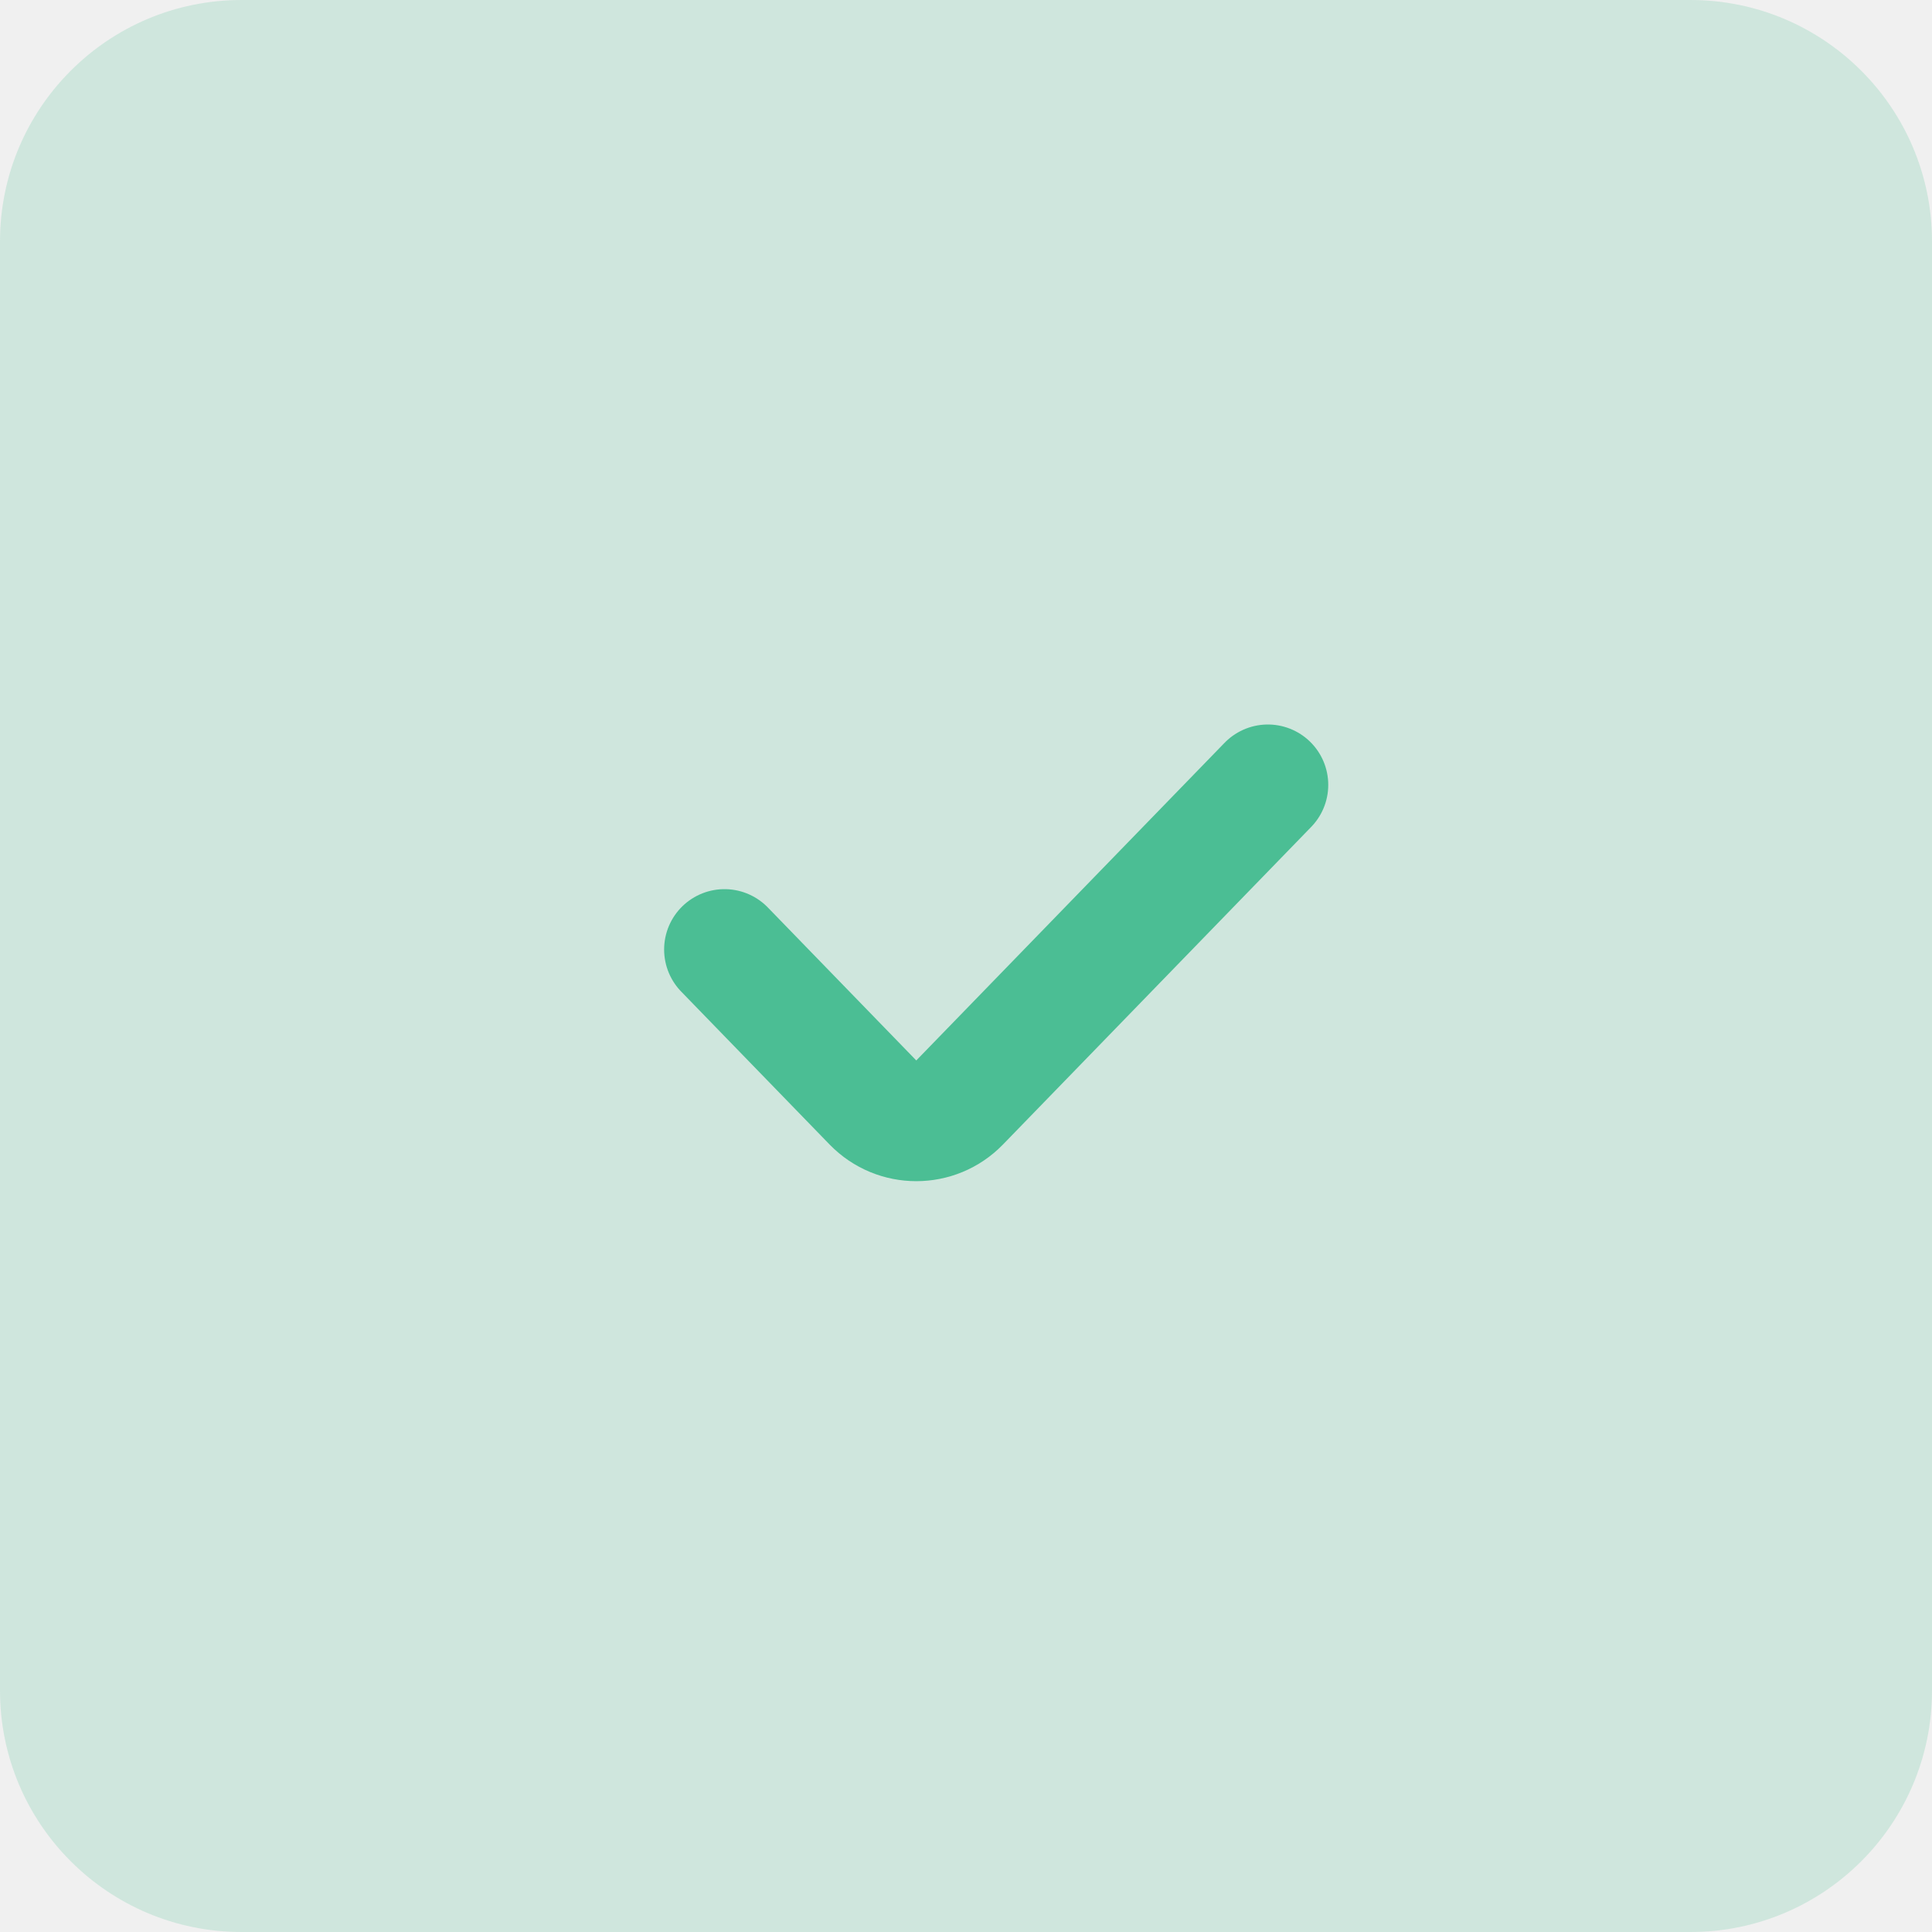
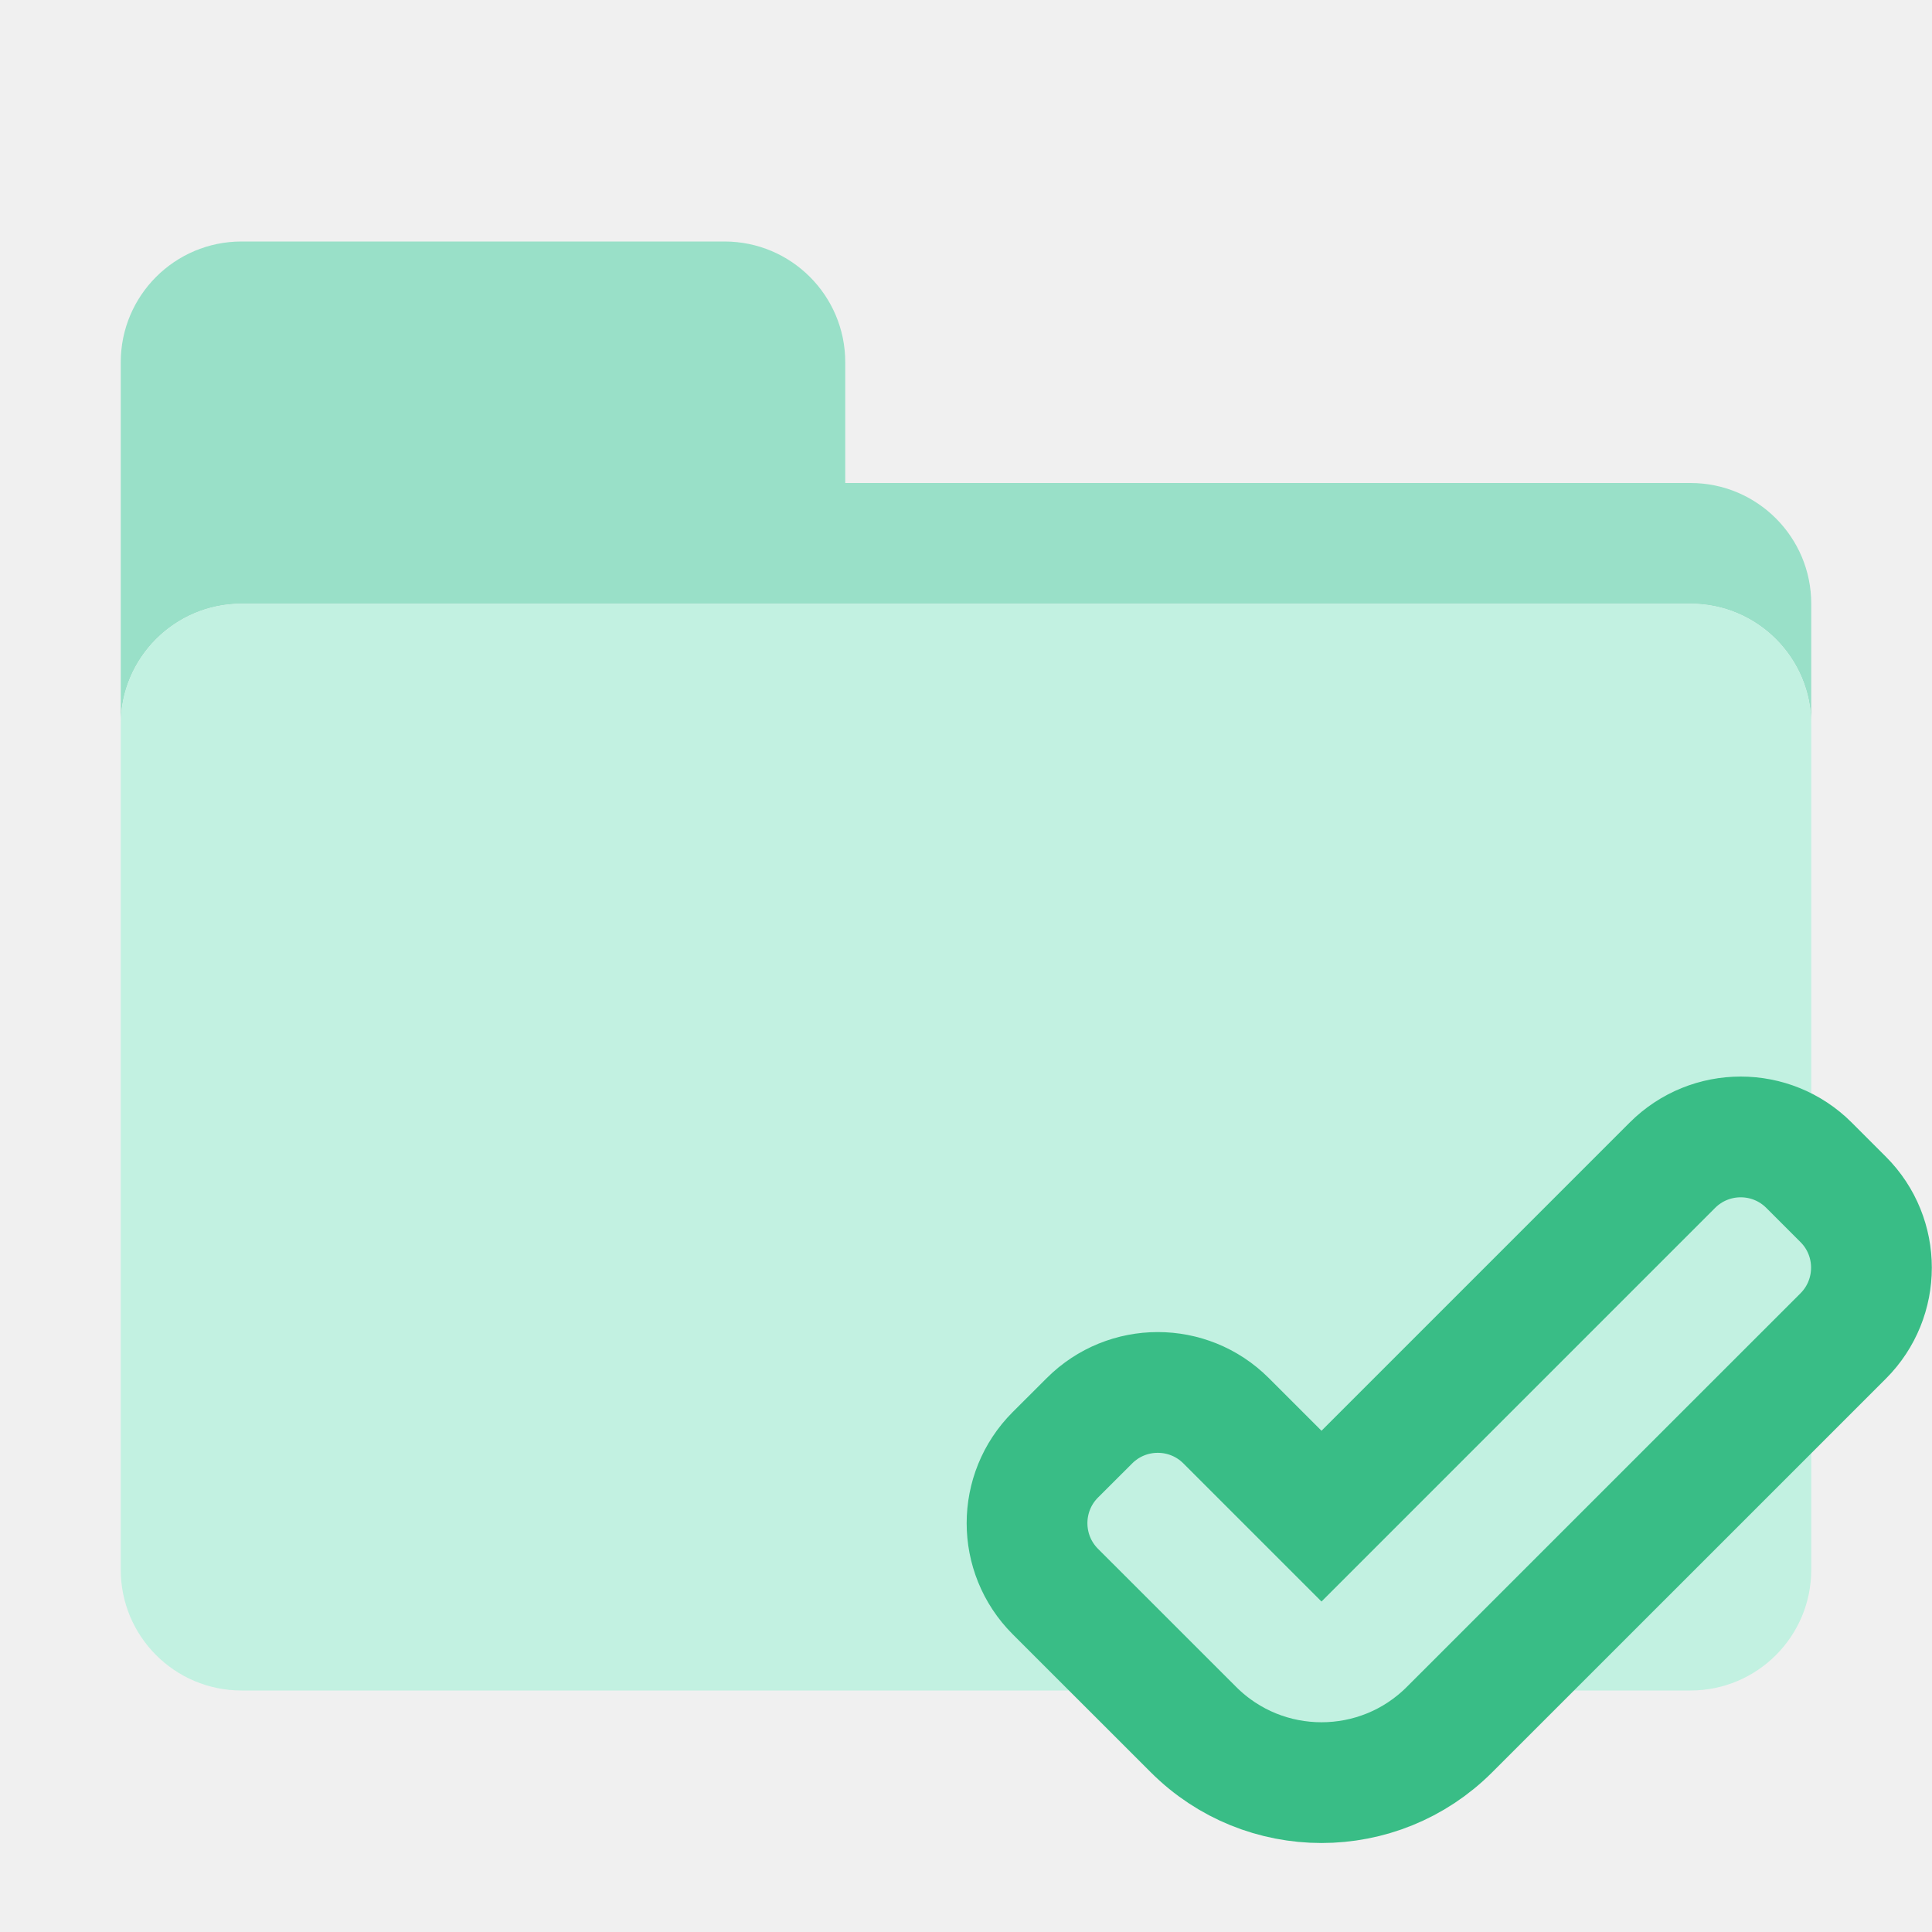
<svg xmlns="http://www.w3.org/2000/svg" width="32" height="32" viewBox="0 0 32 32" fill="none">
-   <g clip-path="url(#clip0_1312_210922)">
-     <rect width="32" height="32" rx="4" fill="#4BBE94" fill-opacity="0.2" />
-     <path d="M12 15.727L14.459 18.261C14.852 18.665 15.501 18.665 15.894 18.261L21 13" stroke="#4BBE94" stroke-width="2" stroke-linecap="round" />
+   <g clip-path="url(#clip0_4794_68922)">
+     <path d="M2 6C2 4.896 2.895 4 4 4H12C13.105 4 14 4.896 14 6V8H28C29.105 8 30 8.896 30 10V12C30 10.896 29.105 10 28 10H4C2.895 10 2 10.896 2 12V6Z" fill="#99E0C8" />
+     <rect x="2" y="10" width="28" height="18" rx="2" fill="#C2F1E1" />
+     <path d="M21.474 24.698L21.474 24.698L20.308 23.532C19.683 22.907 18.67 22.907 18.045 23.532L17.479 24.097C16.855 24.722 16.855 25.735 17.479 26.36L19.767 28.647C20.938 29.819 22.838 29.819 24.009 28.647L30.529 22.128C31.153 21.503 31.153 20.49 30.529 19.866L29.963 19.3C29.338 18.675 28.325 18.675 27.7 19.3L24.707 22.293L21.888 25.112L21.474 24.698Z" fill="#C2F1E1" stroke="#39BD86" stroke-width="2" />
  </g>
  <defs>
-     <clipPath id="clip0_1312_210922">
+     <clipPath id="clip0_4794_68922">
      <rect width="32" height="32" fill="white" />
    </clipPath>
  </defs>
</svg>
